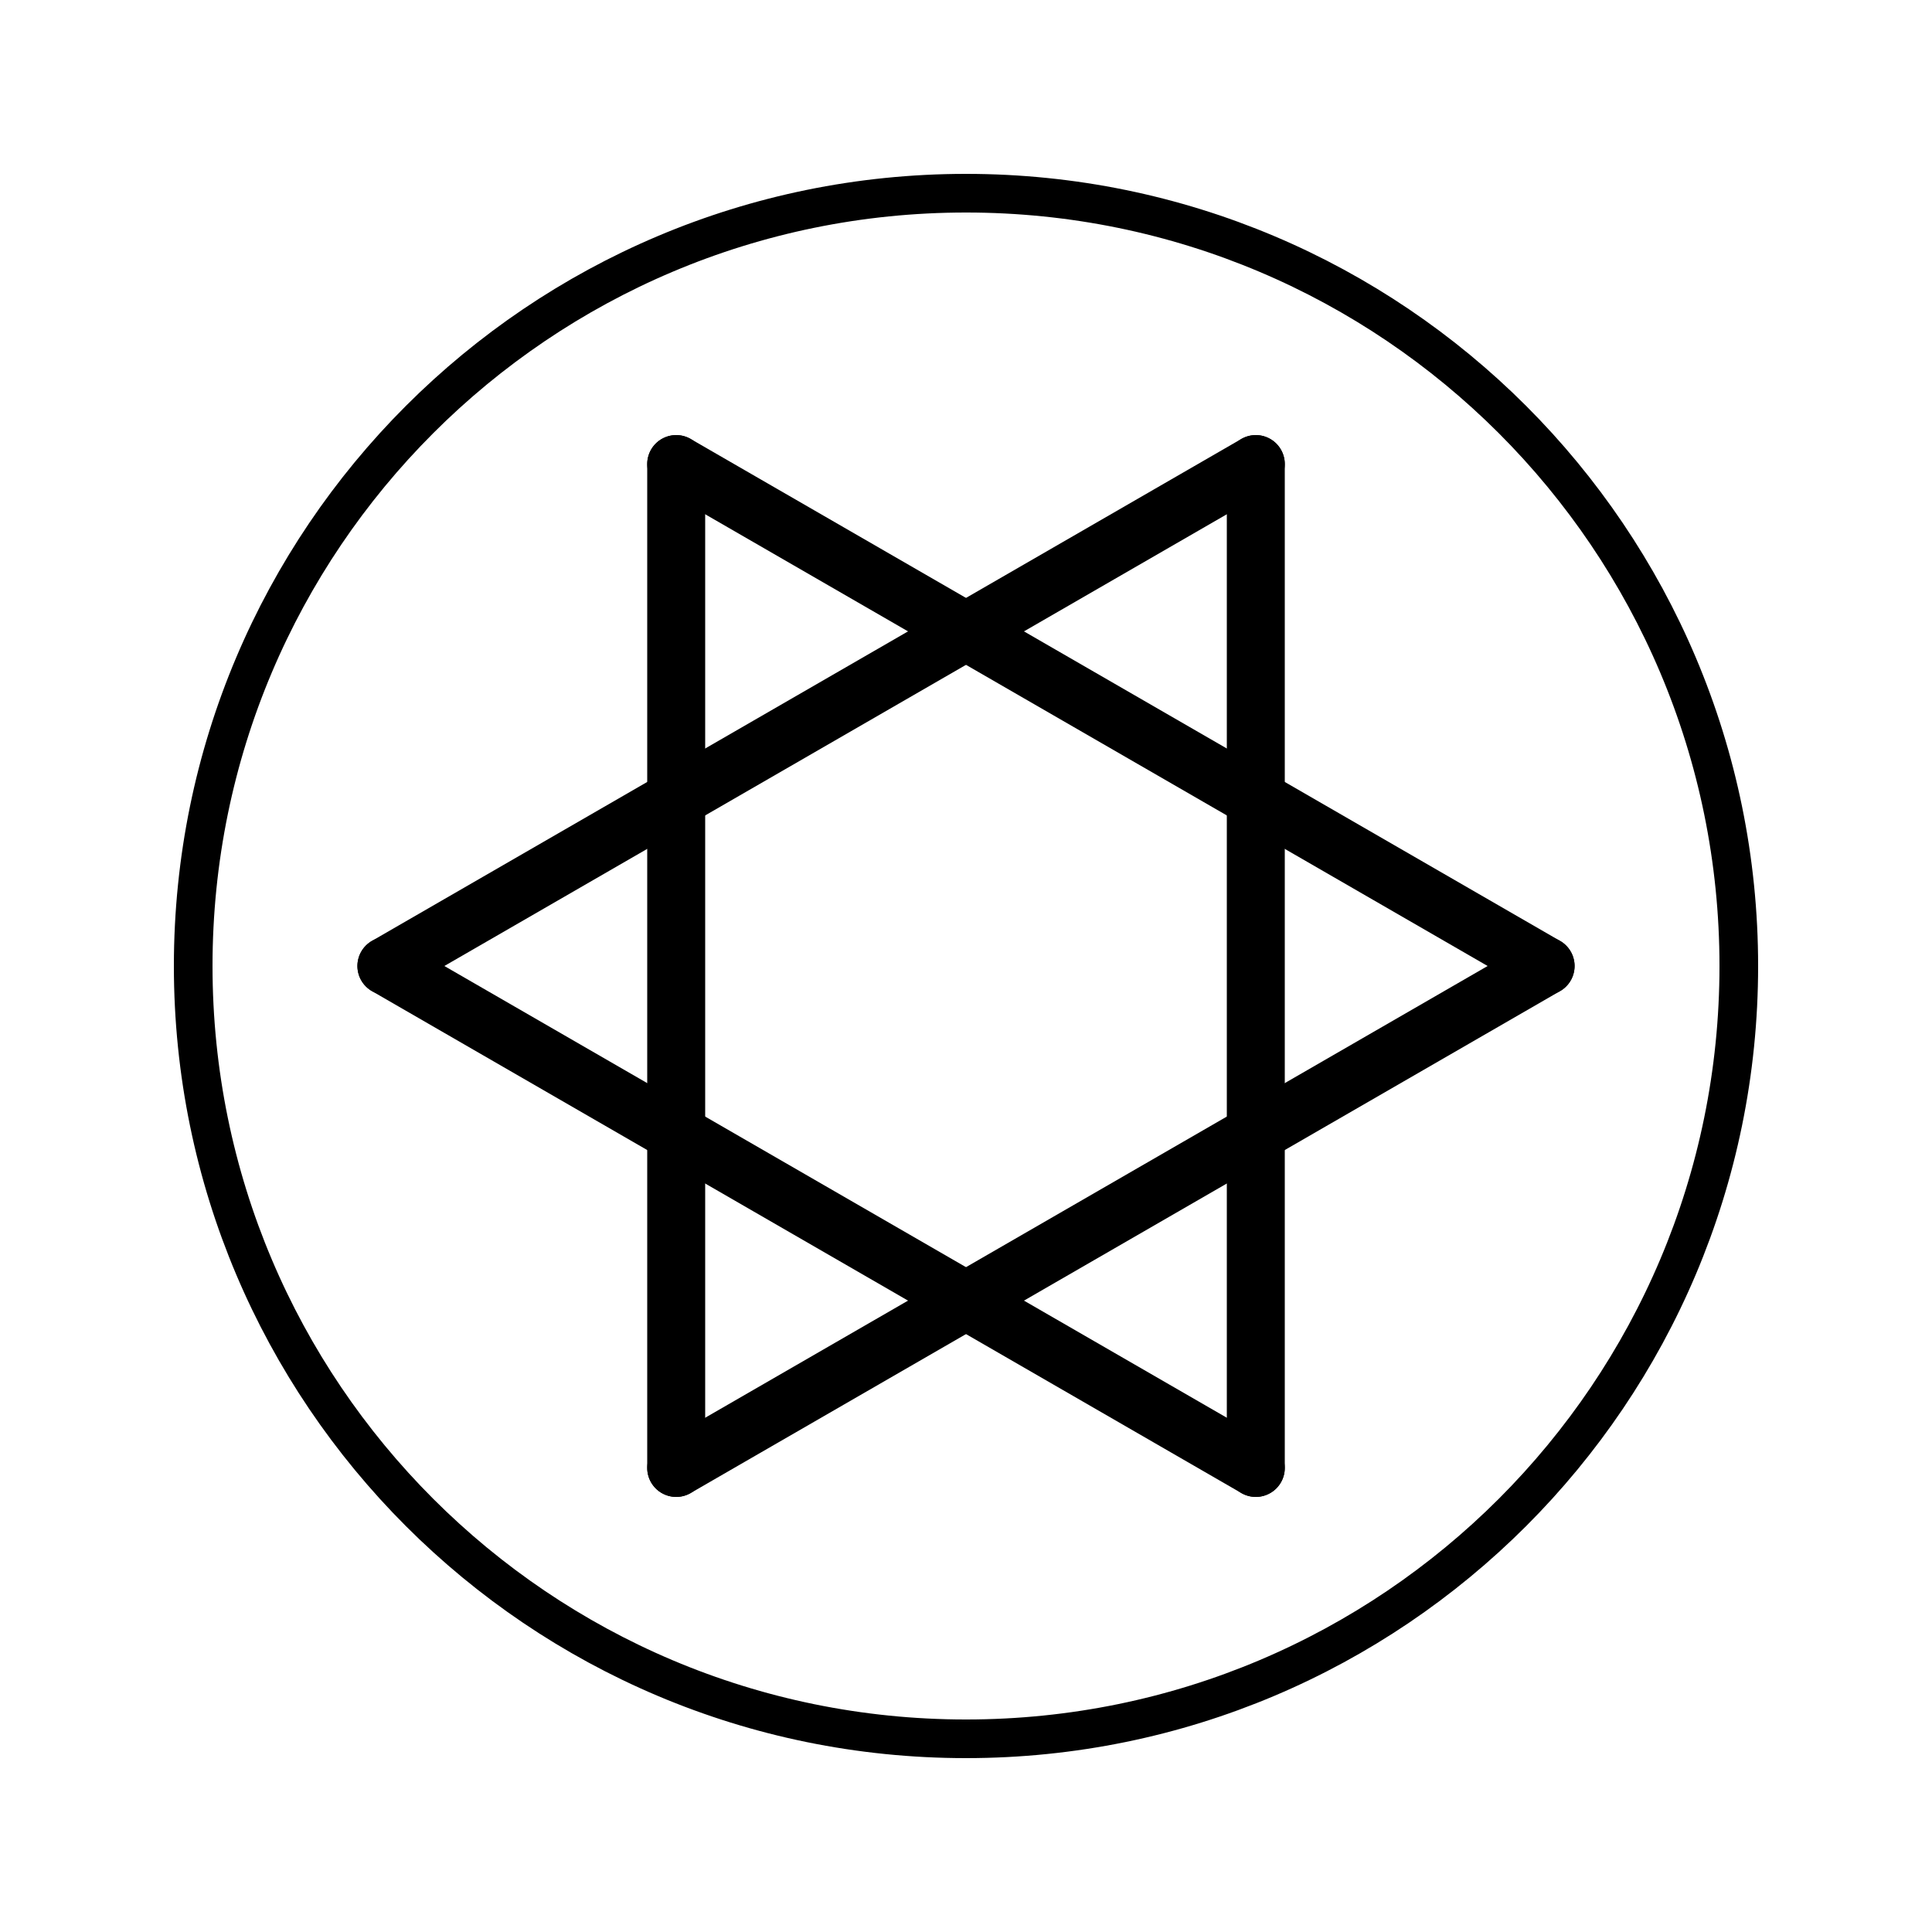
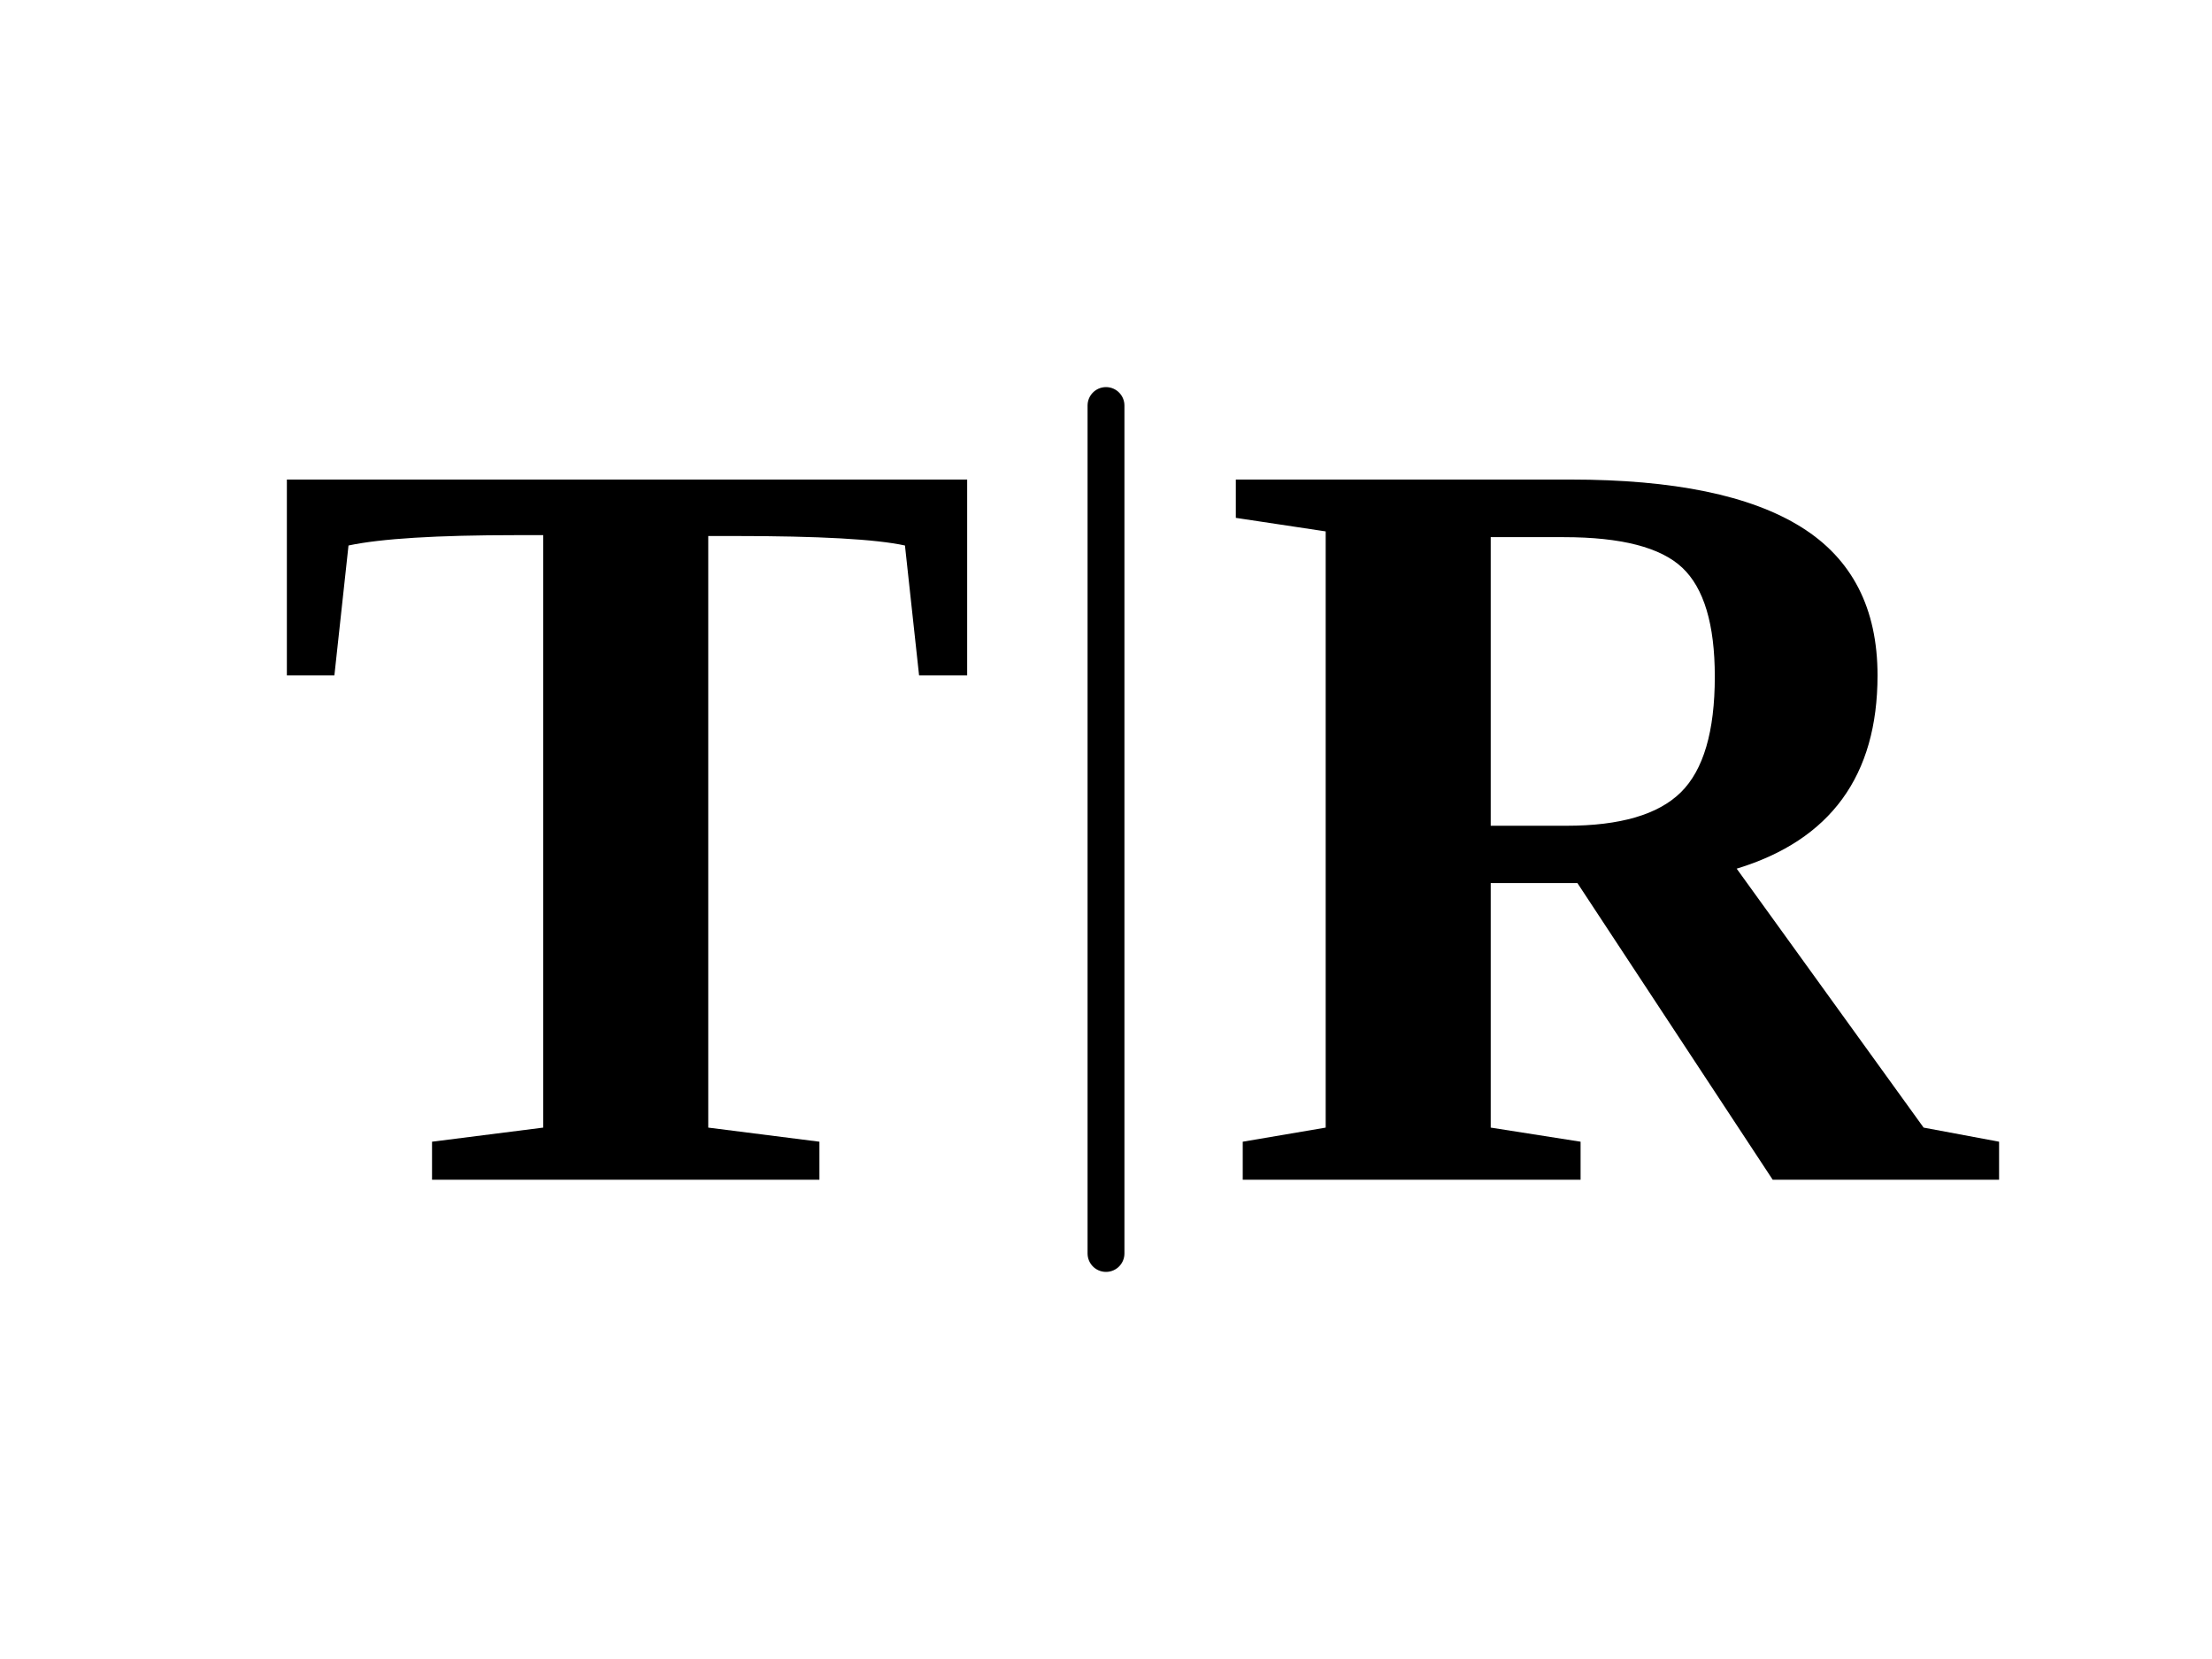
- <svg xmlns="http://www.w3.org/2000/svg" viewBox="0 0 100 100" fill="none" role="img" aria-label="Tim Rammensee Bildmarke">
-   <g stroke="currentColor" stroke-width="3" stroke-linecap="round" stroke-linejoin="round">
-     <circle cx="50" cy="50" r="40" stroke-width="2" />
-     <path d="M80 50 L35 75.98" />
-     <path d="M65 75.98 L20 50" />
-     <path d="M35 75.98 L35 24.02" />
-     <path d="M20 50 L65 24.02" />
-     <path d="M35 24.02 L80 50" />
-     <path d="M65 24.02 L65 75.98" />
-   </g>
+ <svg xmlns="http://www.w3.org/2000/svg" viewBox="0 0 120 90" fill="none" role="img" aria-label="Tim Rammensee Monogramm TR">
+   <text x="34" y="64" text-anchor="middle" fill="currentColor" font-family="'Cormorant Garamond', Georgia, 'Times New Roman', serif" font-size="58" font-weight="600">T</text>
+   <line x1="60" y1="22" x2="60" y2="68" stroke="currentColor" stroke-width="2" stroke-linecap="round" />
+   <text x="87" y="64" text-anchor="middle" fill="currentColor" font-family="'Cormorant Garamond', Georgia, 'Times New Roman', serif" font-size="58" font-weight="600">R</text>
</svg>
